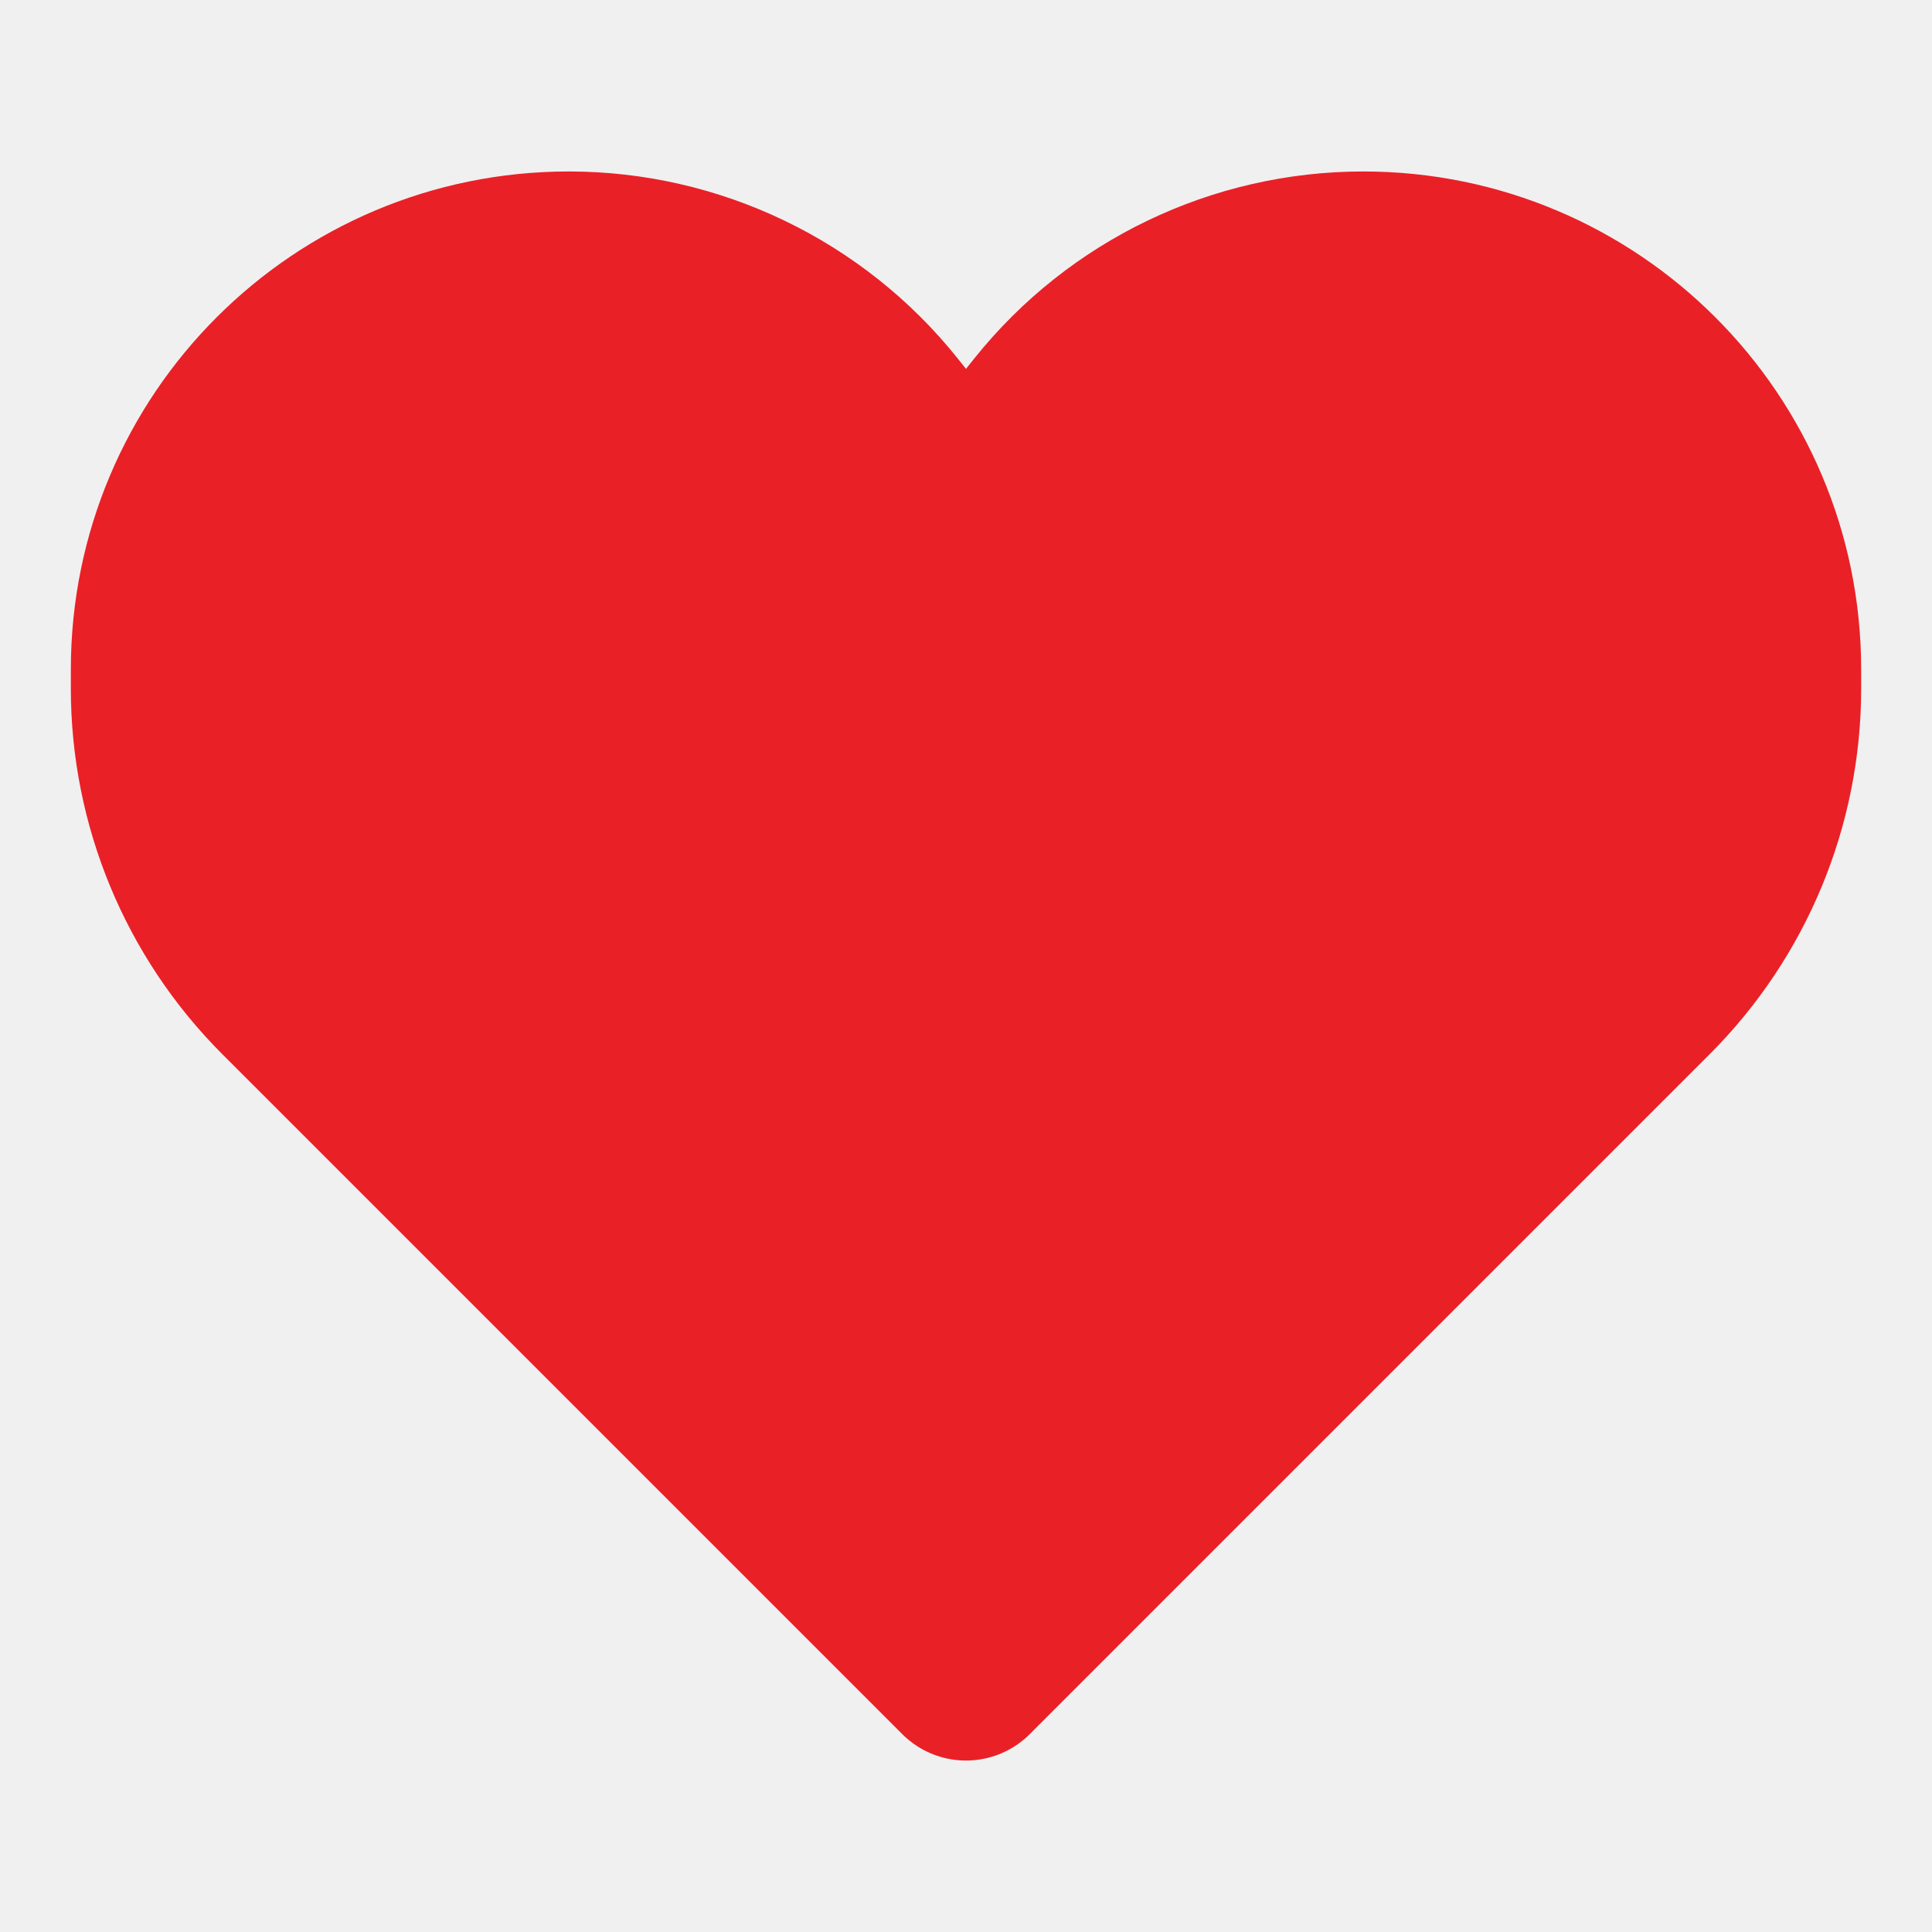
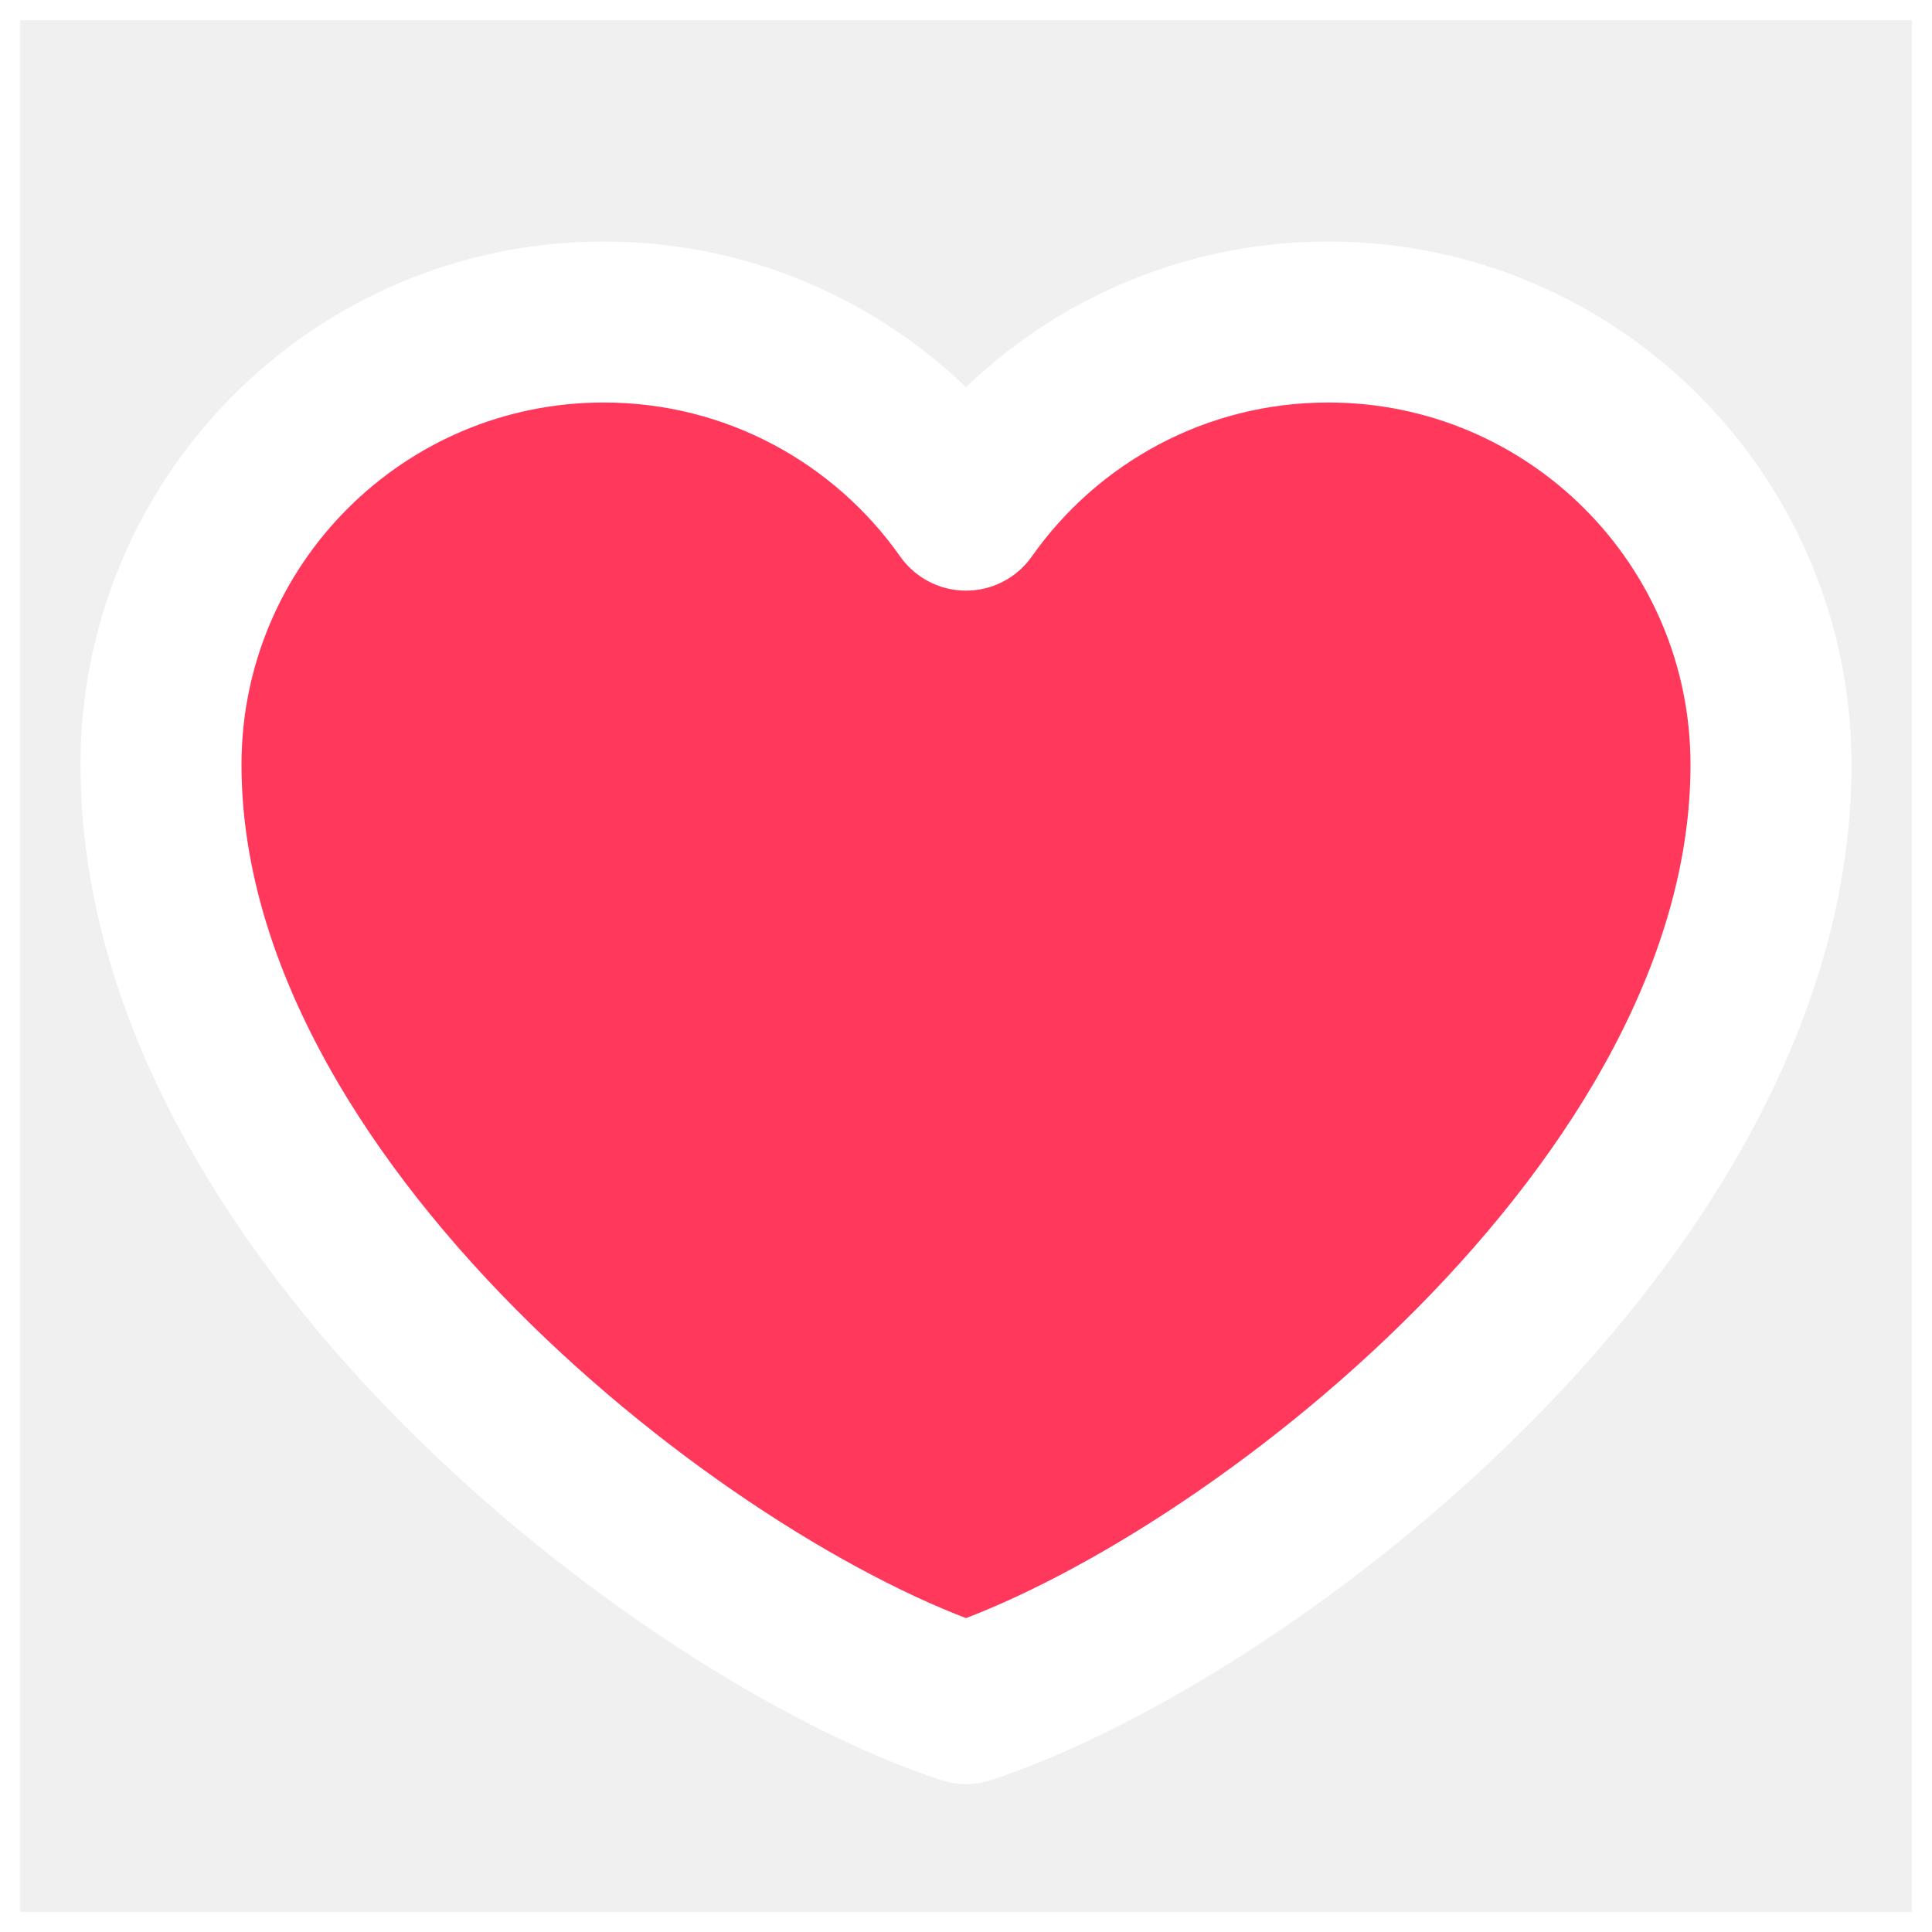
- <svg xmlns="http://www.w3.org/2000/svg" width="800px" height="800px" viewBox="-1.6 -1.6 19.20 19.20" fill="none">
+ <svg xmlns="http://www.w3.org/2000/svg" width="800px" height="800px" viewBox="0 0 48 48" fill="none" stroke="#ffffff">
  <g id="SVGRepo_bgCarrier" stroke-width="0" />
-   <g id="SVGRepo_tracerCarrier" stroke-linecap="round" stroke-linejoin="round" stroke="#ea2027" stroke-width="1.792">
-     <path d="M1.243 8.243L8 15L14.757 8.243C15.553 7.447 16 6.368 16 5.243V5.052C16 2.814 14.186 1 11.948 1C10.717 1 9.552 1.56 8.783 2.521L8 3.5L7.217 2.521C6.448 1.56 5.283 1 4.052 1C1.814 1 0 2.814 0 5.052V5.243C0 6.368 0.447 7.447 1.243 8.243Z" fill="#ea2027" />
-   </g>
+   <g id="SVGRepo_tracerCarrier" stroke-linecap="round" stroke-linejoin="round" />
  <g id="SVGRepo_iconCarrier">
-     <path d="M1.243 8.243L8 15L14.757 8.243C15.553 7.447 16 6.368 16 5.243V5.052C16 2.814 14.186 1 11.948 1C10.717 1 9.552 1.56 8.783 2.521L8 3.5L7.217 2.521C6.448 1.56 5.283 1 4.052 1C1.814 1 0 2.814 0 5.052V5.243C0 6.368 0.447 7.447 1.243 8.243Z" fill="#ea2027" />
+     <rect width="48" height="48" fill="white" fill-opacity="0.01" />
+     <path d="M15 8C8.925 8 4 12.925 4 19C4 30 17 40 24 42.326C31 40 44 30 44 19C44 12.925 39.075 8 33 8C29.28 8 25.991 9.847 24 12.674C22.009 9.847 18.72 8 15 8Z" fill="#ff385c" stroke="#ffffff" stroke-width="4" stroke-linecap="round" stroke-linejoin="round" />
  </g>
</svg>
